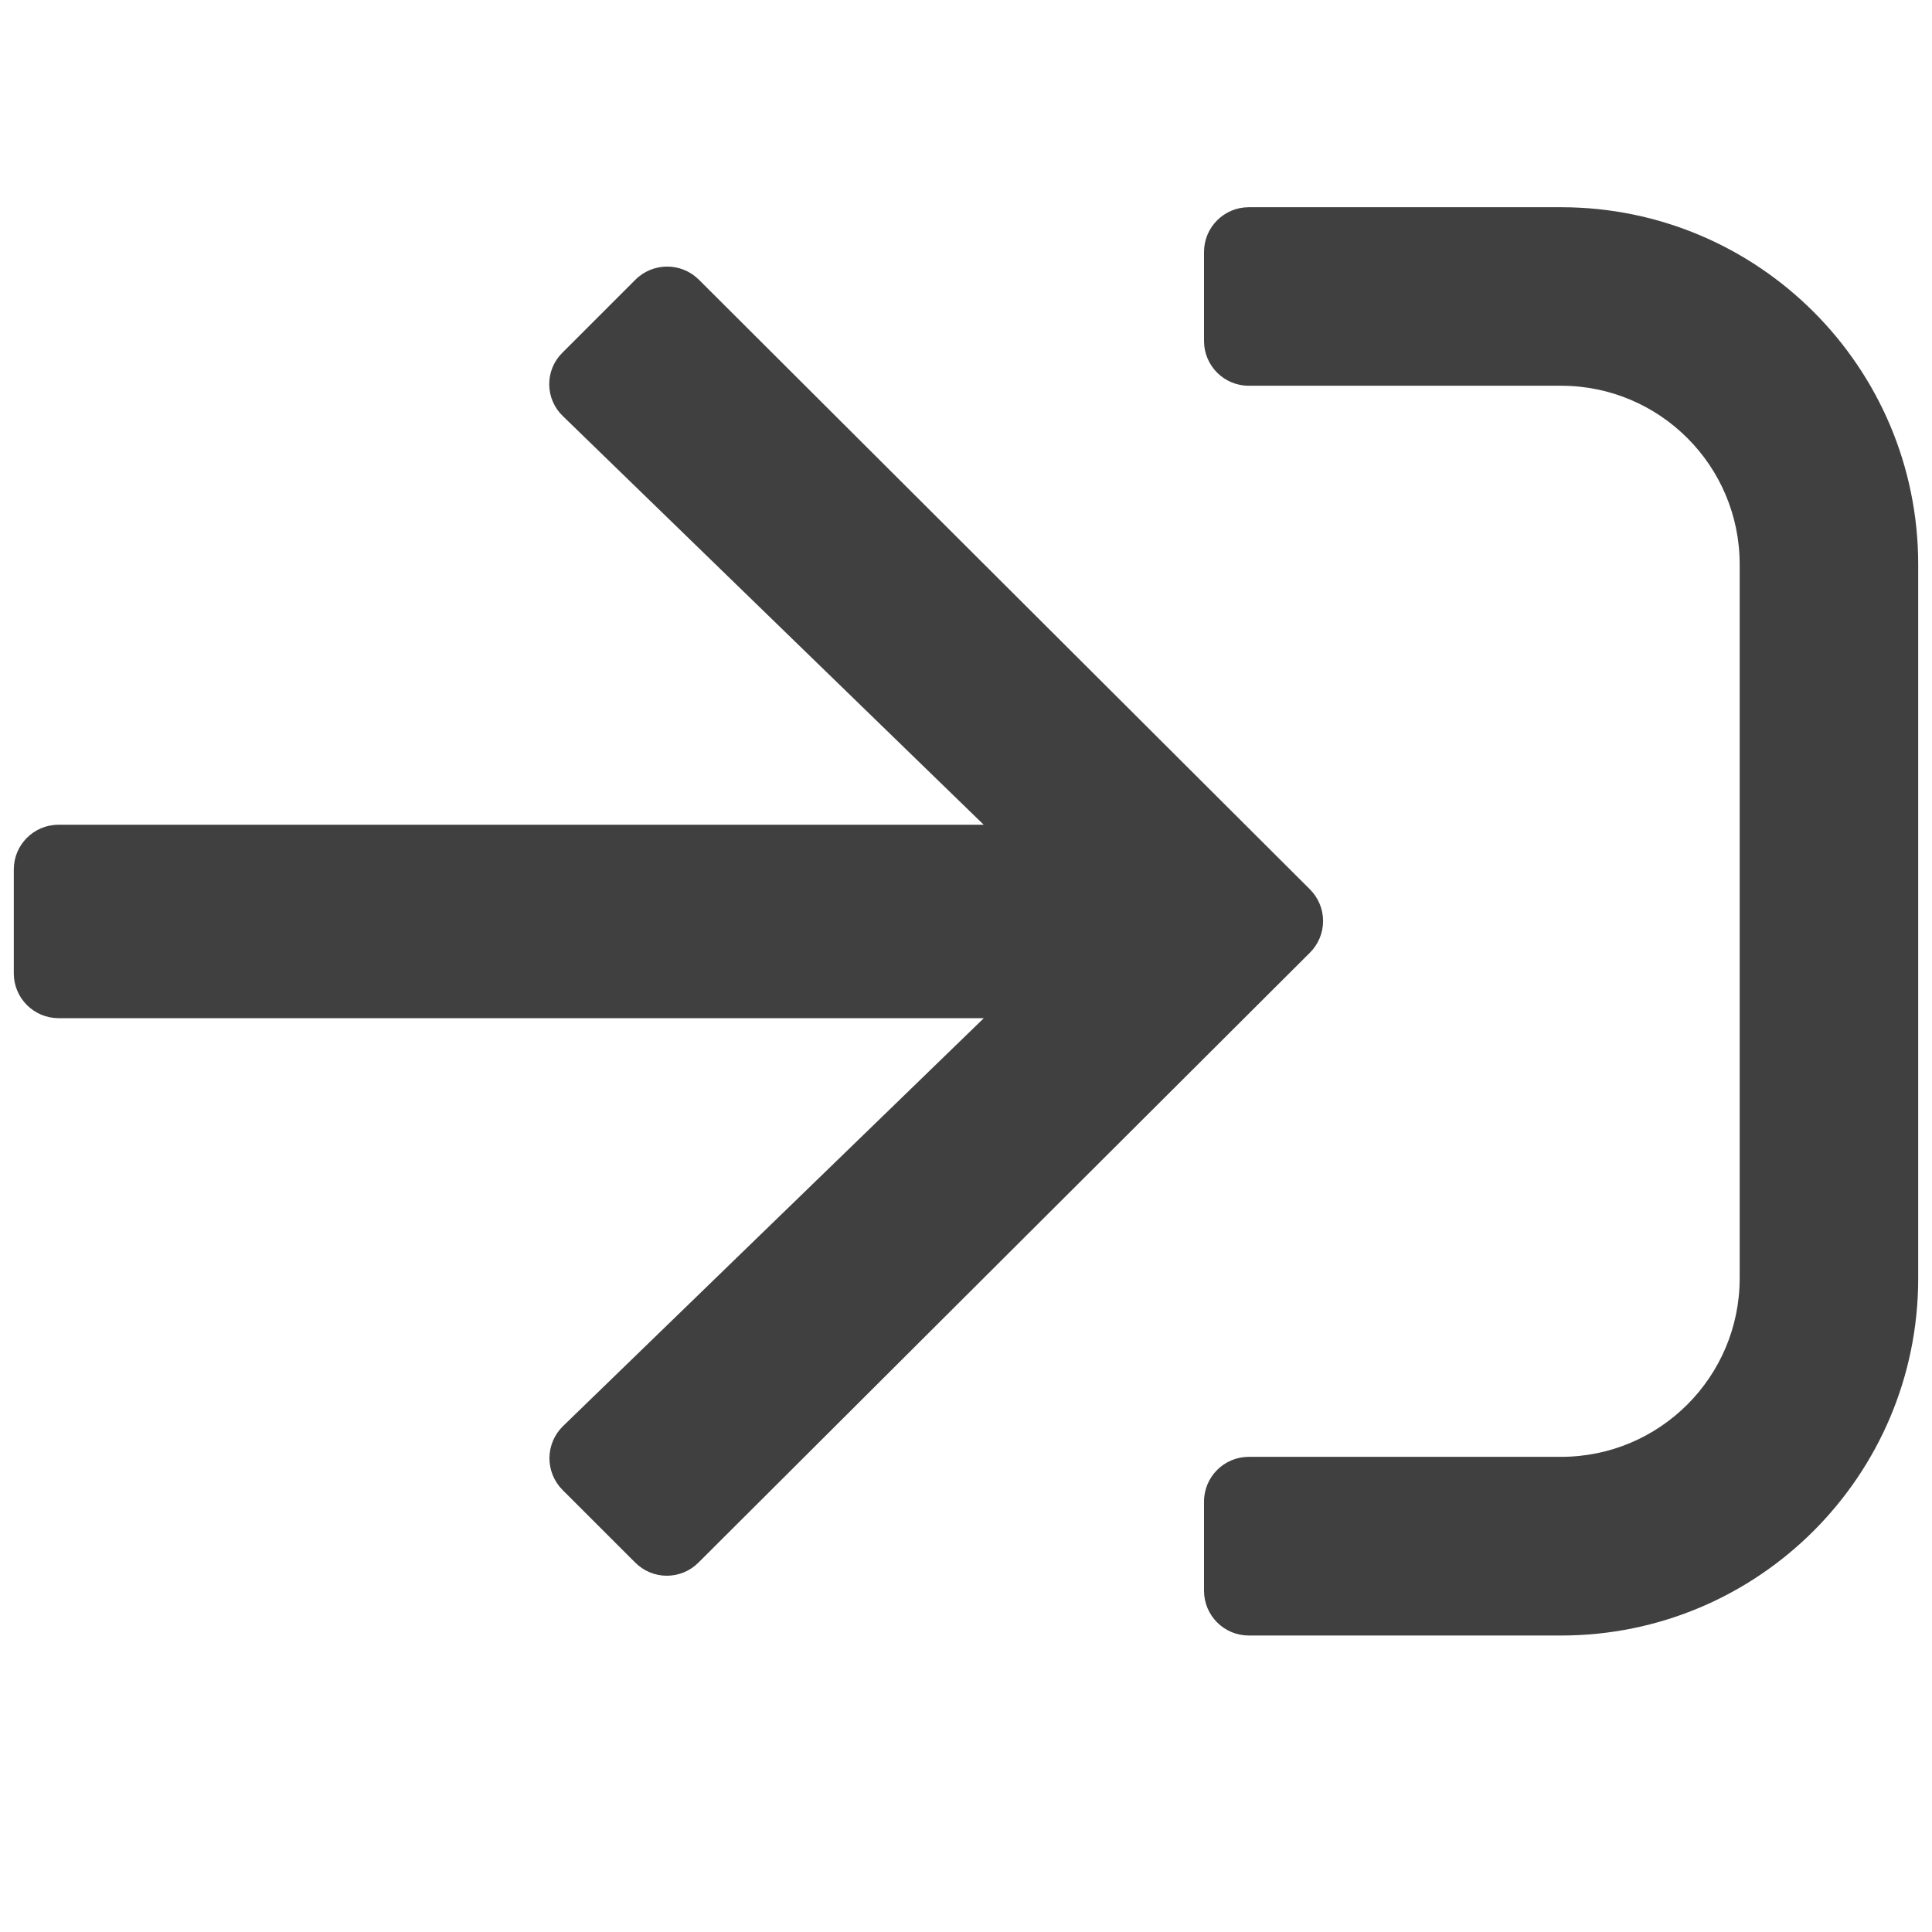
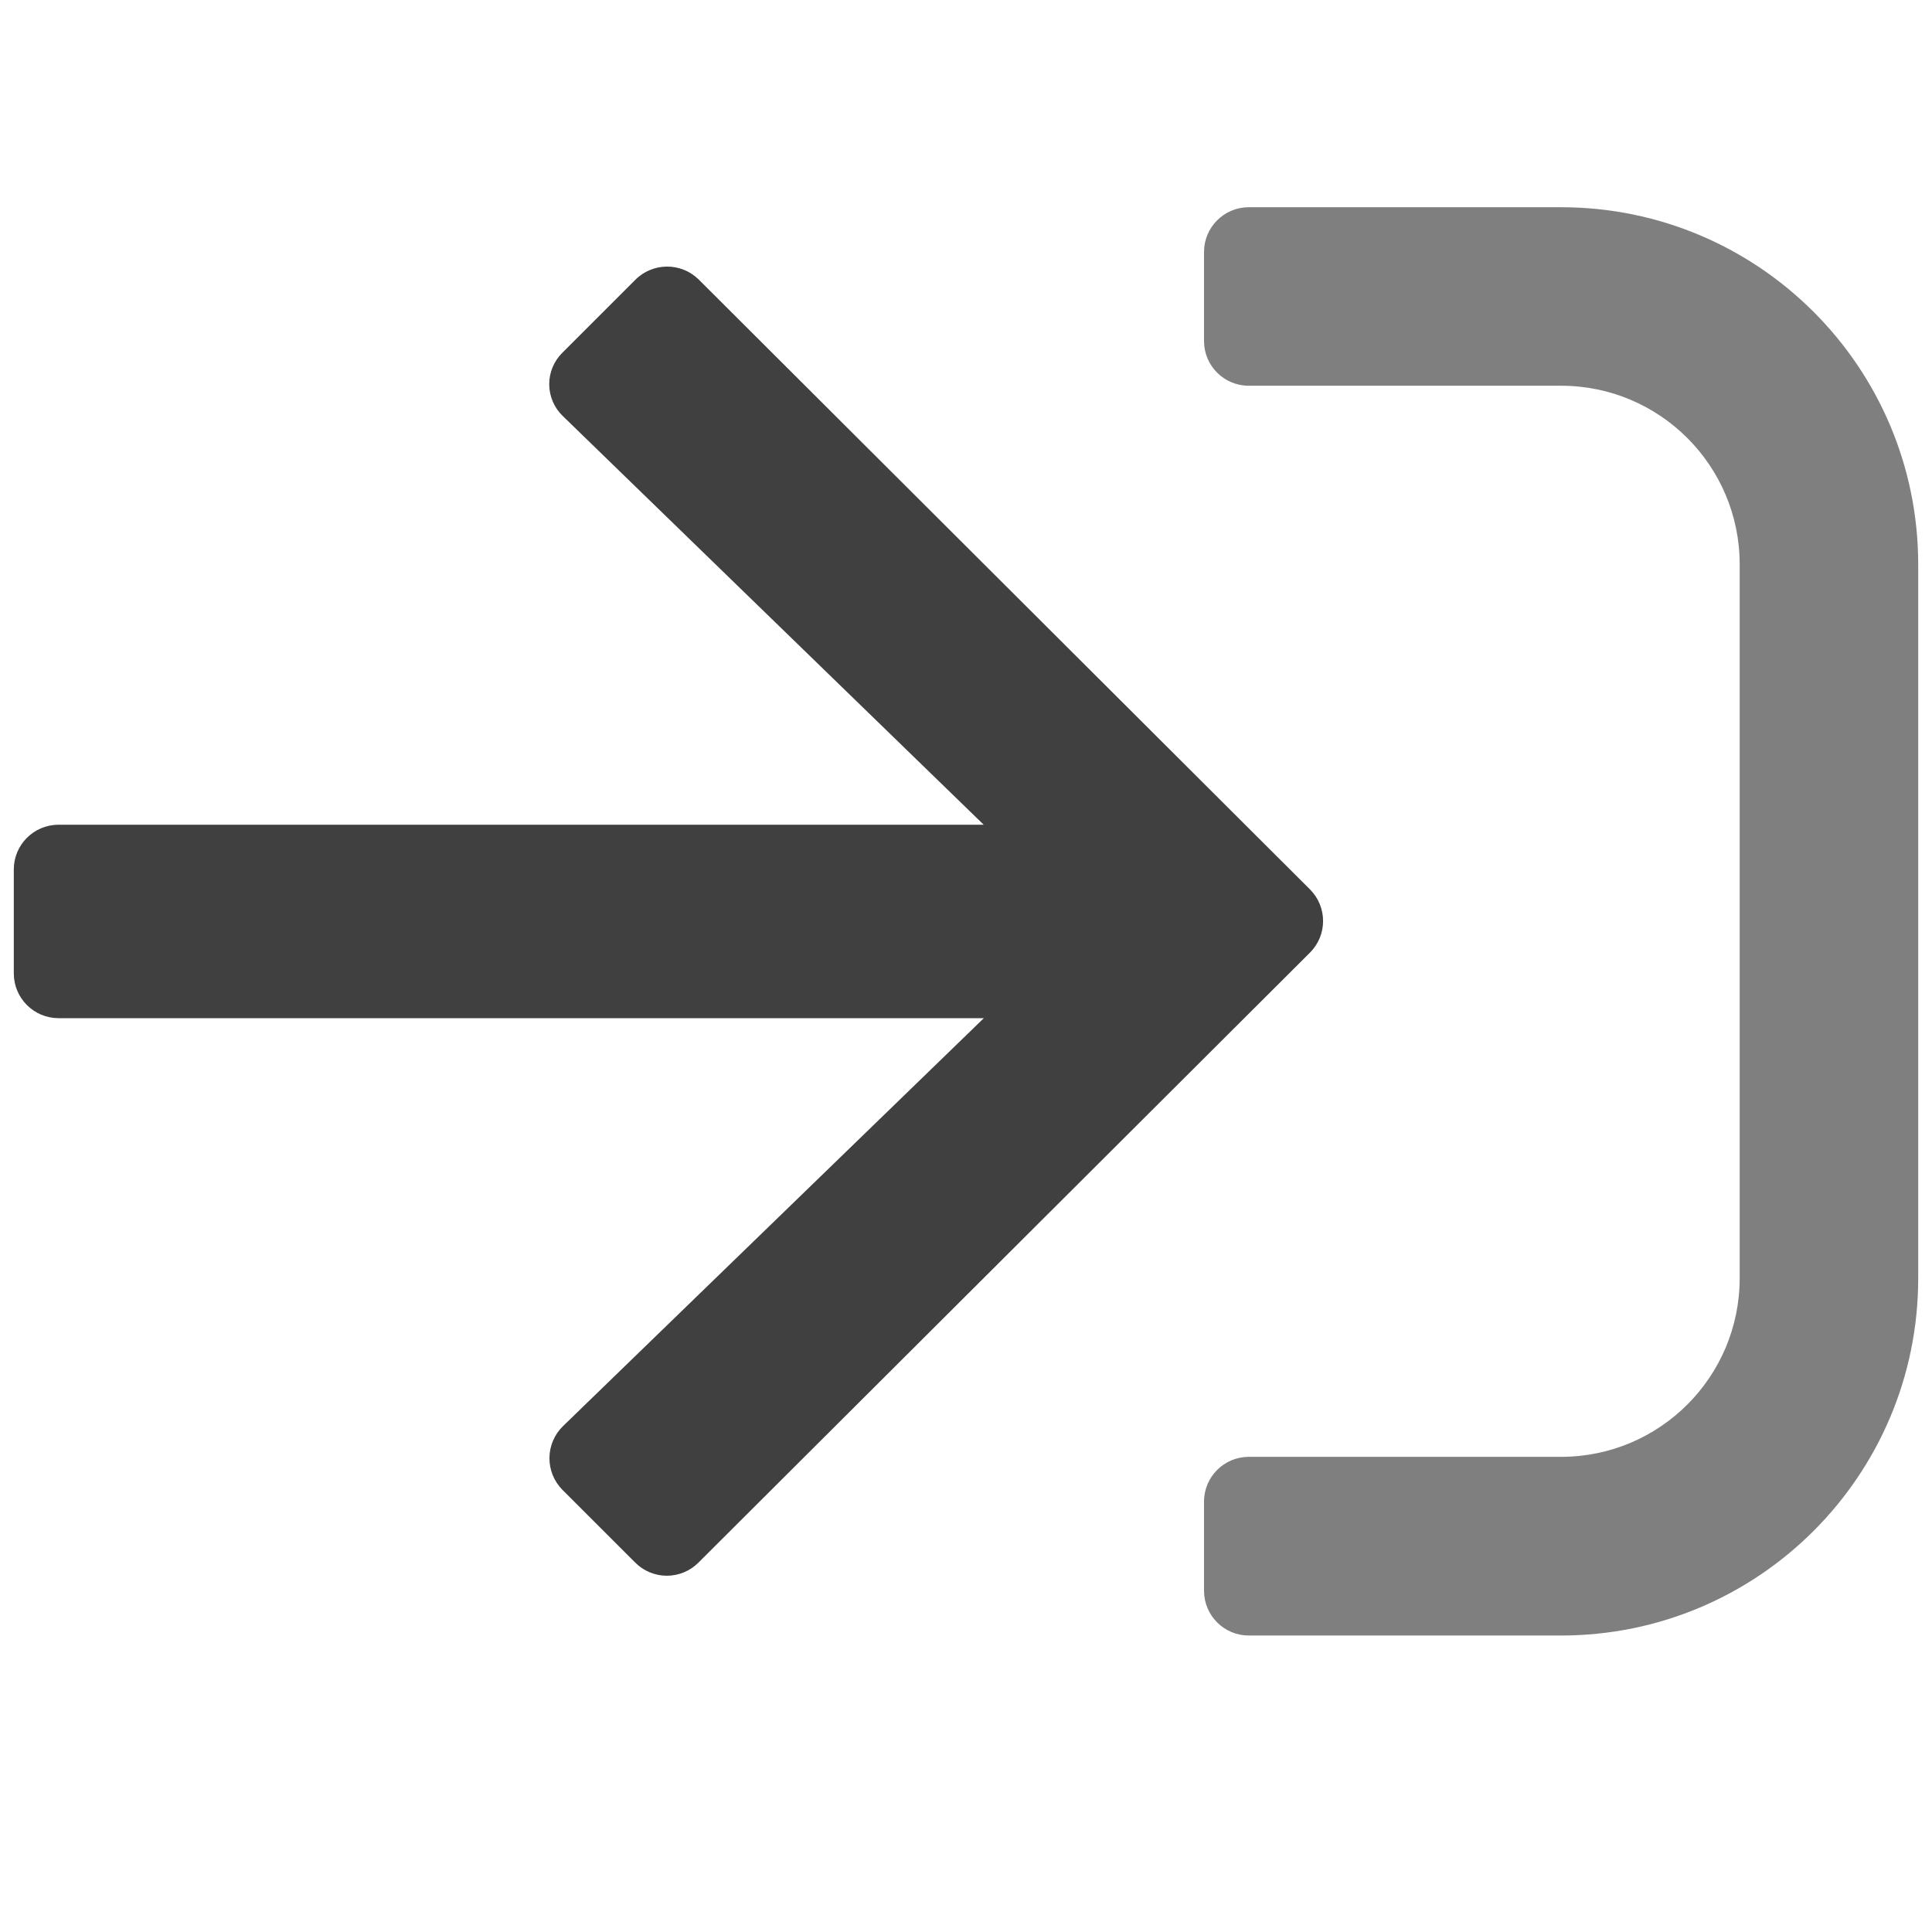
<svg xmlns="http://www.w3.org/2000/svg" viewBox="0 0 350 350">
  <defs>
-     <style>.cls-1{opacity:0.75;}</style>
+     <style>.cls-1{opacity:0.5;}.cls-2{opacity:0.75;}</style>
  </defs>
  <g id="Layer_2" data-name="Layer 2">
-     <path class="cls-1" d="M282.81,296.29h-56.6a8.11,8.11,0,0,1-8.09-8.09V272a8.11,8.11,0,0,1,8.09-8.08h56.6a32.36,32.36,0,0,0,32.35-32.35V102.23a32.36,32.36,0,0,0-32.35-32.35h-56.6a8.1,8.1,0,0,1-8.09-8.08V45.63a8.11,8.11,0,0,1,8.09-8.09h56.6a64.71,64.71,0,0,1,64.69,64.69V231.6A64.7,64.7,0,0,1,282.81,296.29ZM115.1,50.68,101.89,63.89A8,8,0,0,0,102,75.41l76.21,74H10.59a8.1,8.1,0,0,0-8.09,8.08v18.87a8.11,8.11,0,0,0,8.09,8.09H178.23L102,258.35a8.13,8.13,0,0,0-.13,11.53l13.21,13.2a8.08,8.08,0,0,0,11.45,0l110.78-110.5a8.09,8.09,0,0,0,0-11.46L126.55,50.61a8.15,8.15,0,0,0-11.45.07Z" />
+     <path class="cls-1" d="M282.81,296.29h-56.6a8.11,8.11,0,0,1-8.09-8.09V272a8.11,8.11,0,0,1,8.09-8.08h56.6a32.36,32.36,0,0,0,32.35-32.35V102.23a32.36,32.36,0,0,0-32.35-32.35h-56.6a8.1,8.1,0,0,1-8.09-8.08V45.63a8.11,8.11,0,0,1,8.09-8.09h56.6a64.71,64.71,0,0,1,64.69,64.69V231.6A64.7,64.7,0,0,1,282.81,296.29Z" />
+     <path class="cls-2" d="M115.1,50.68,101.89,63.89A8,8,0,0,0,102,75.41l76.21,74H10.59a8.1,8.1,0,0,0-8.09,8.08v18.87a8.11,8.11,0,0,0,8.09,8.09H178.23L102,258.35a8.13,8.13,0,0,0-.13,11.53l13.21,13.2a8.08,8.08,0,0,0,11.45,0l110.78-110.5a8.09,8.09,0,0,0,0-11.46L126.55,50.61a8.15,8.15,0,0,0-11.45.07Z" />
  </g>
</svg>
